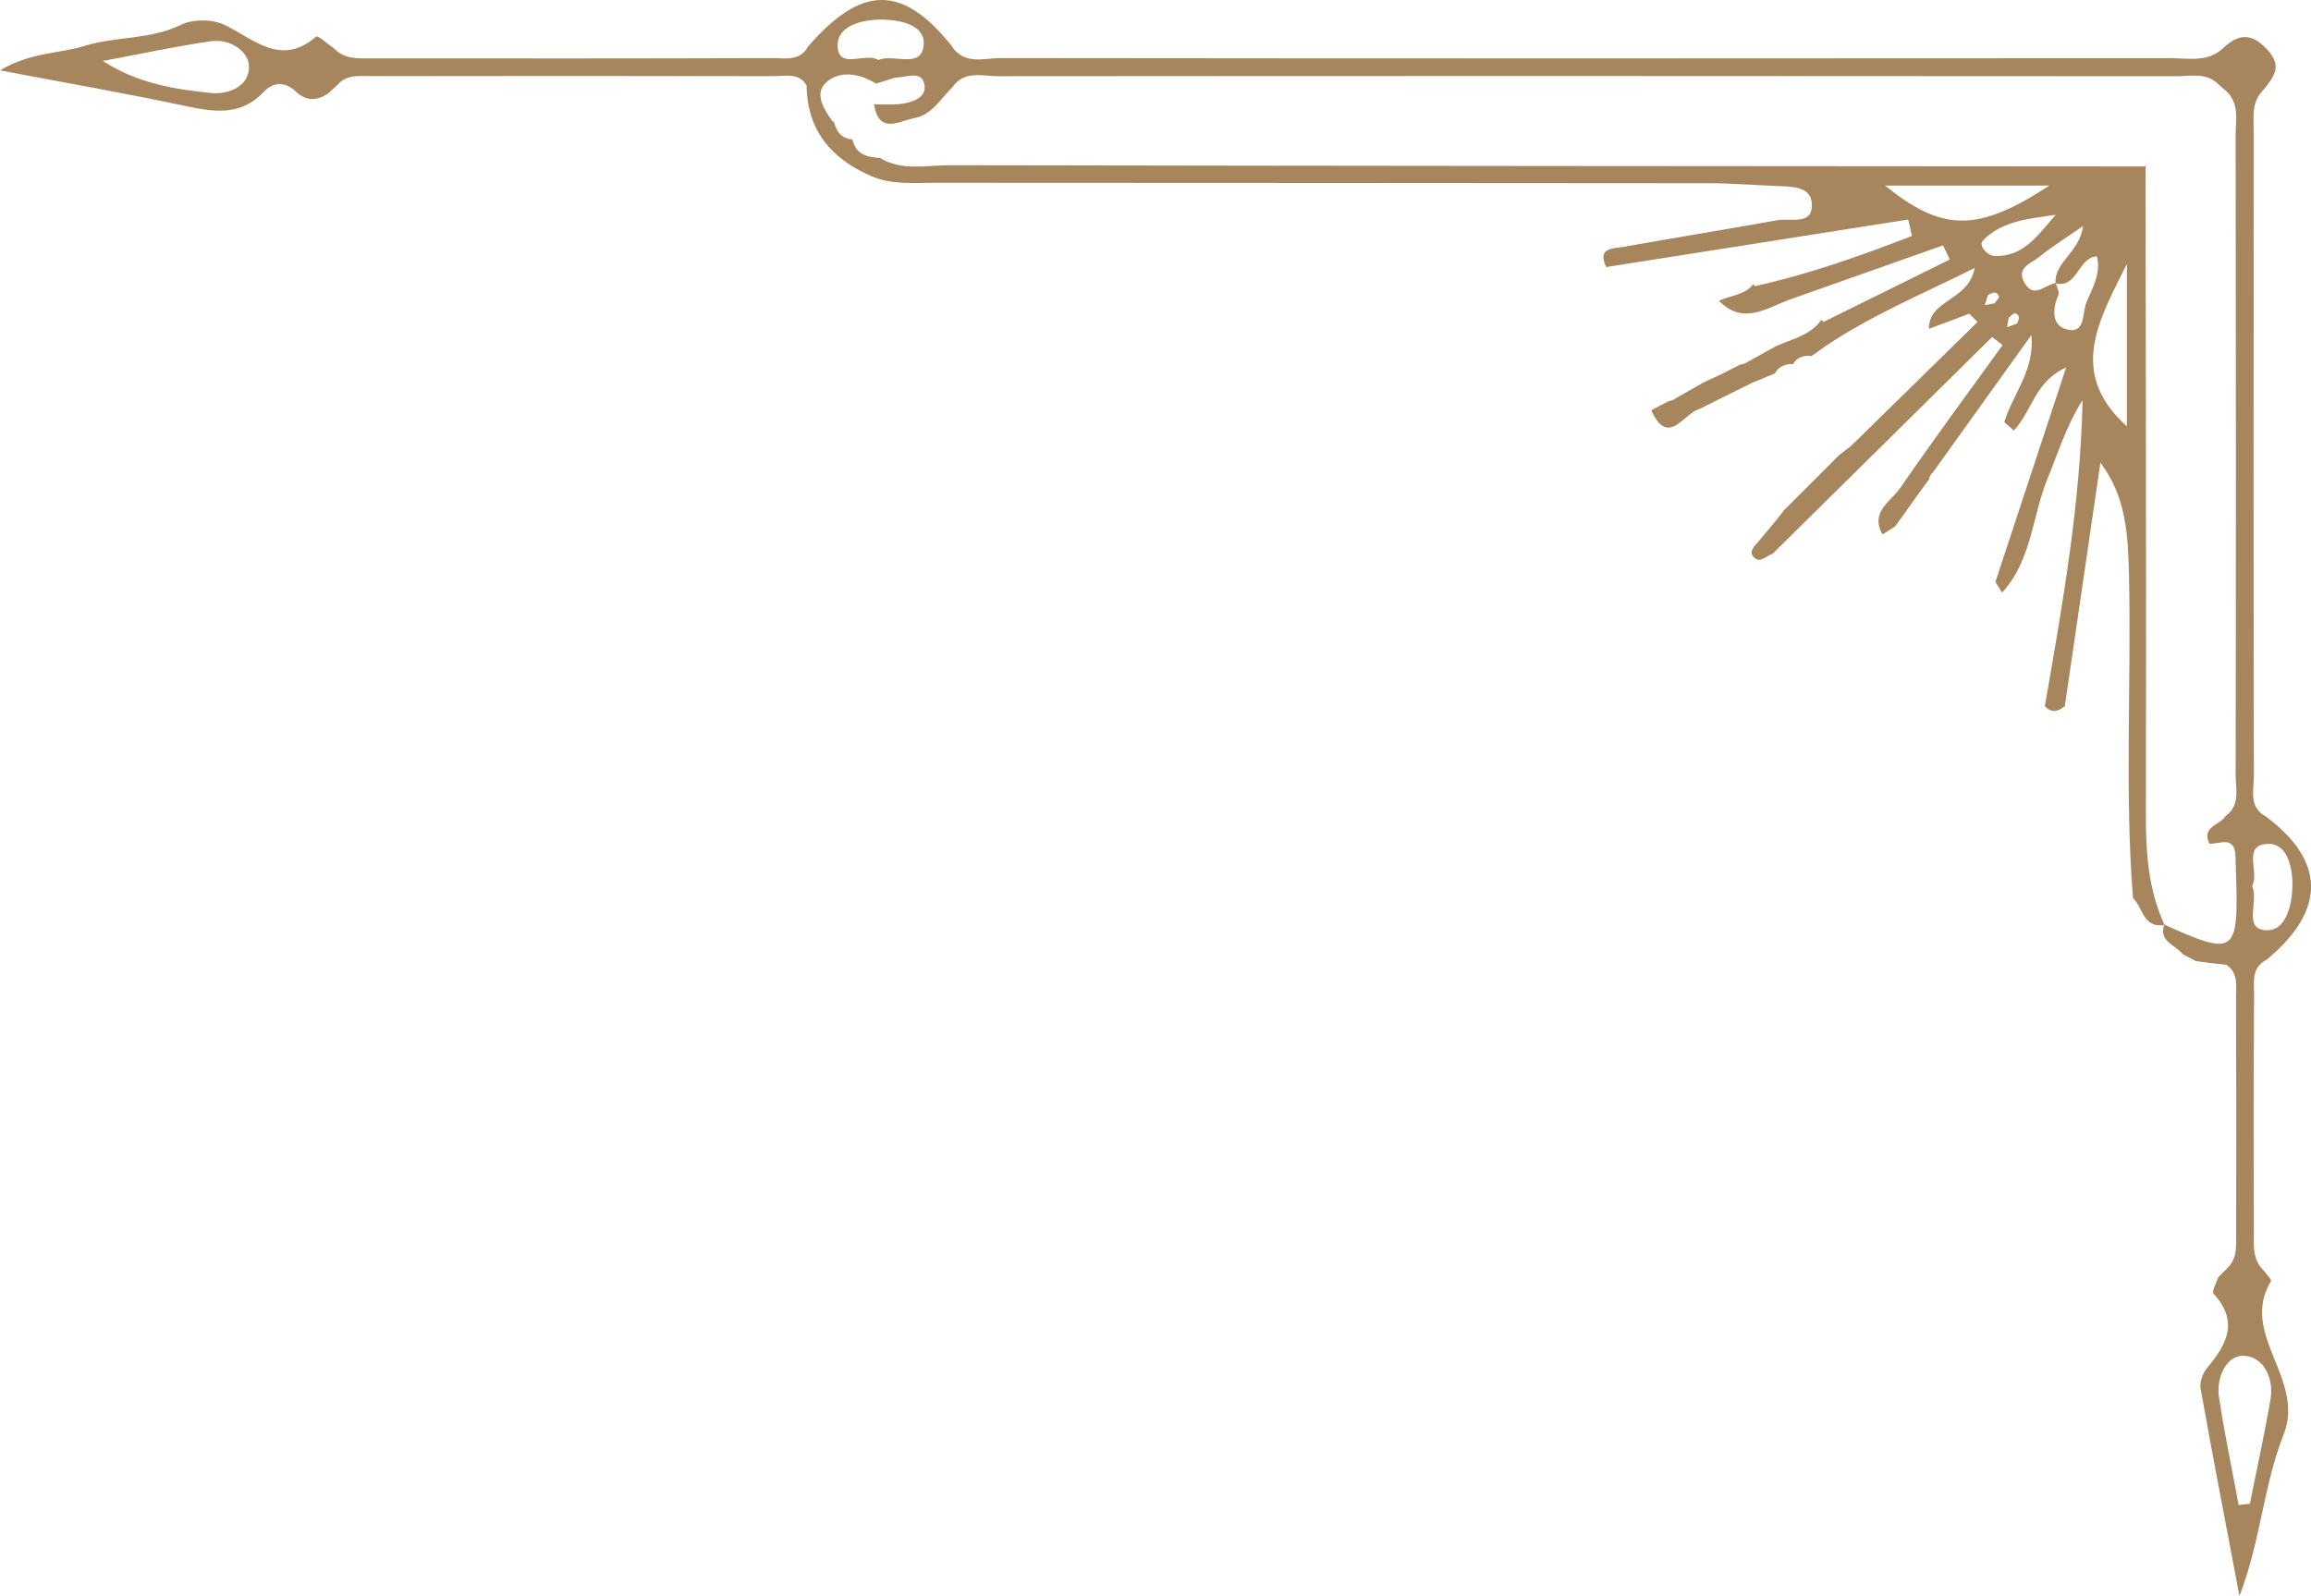
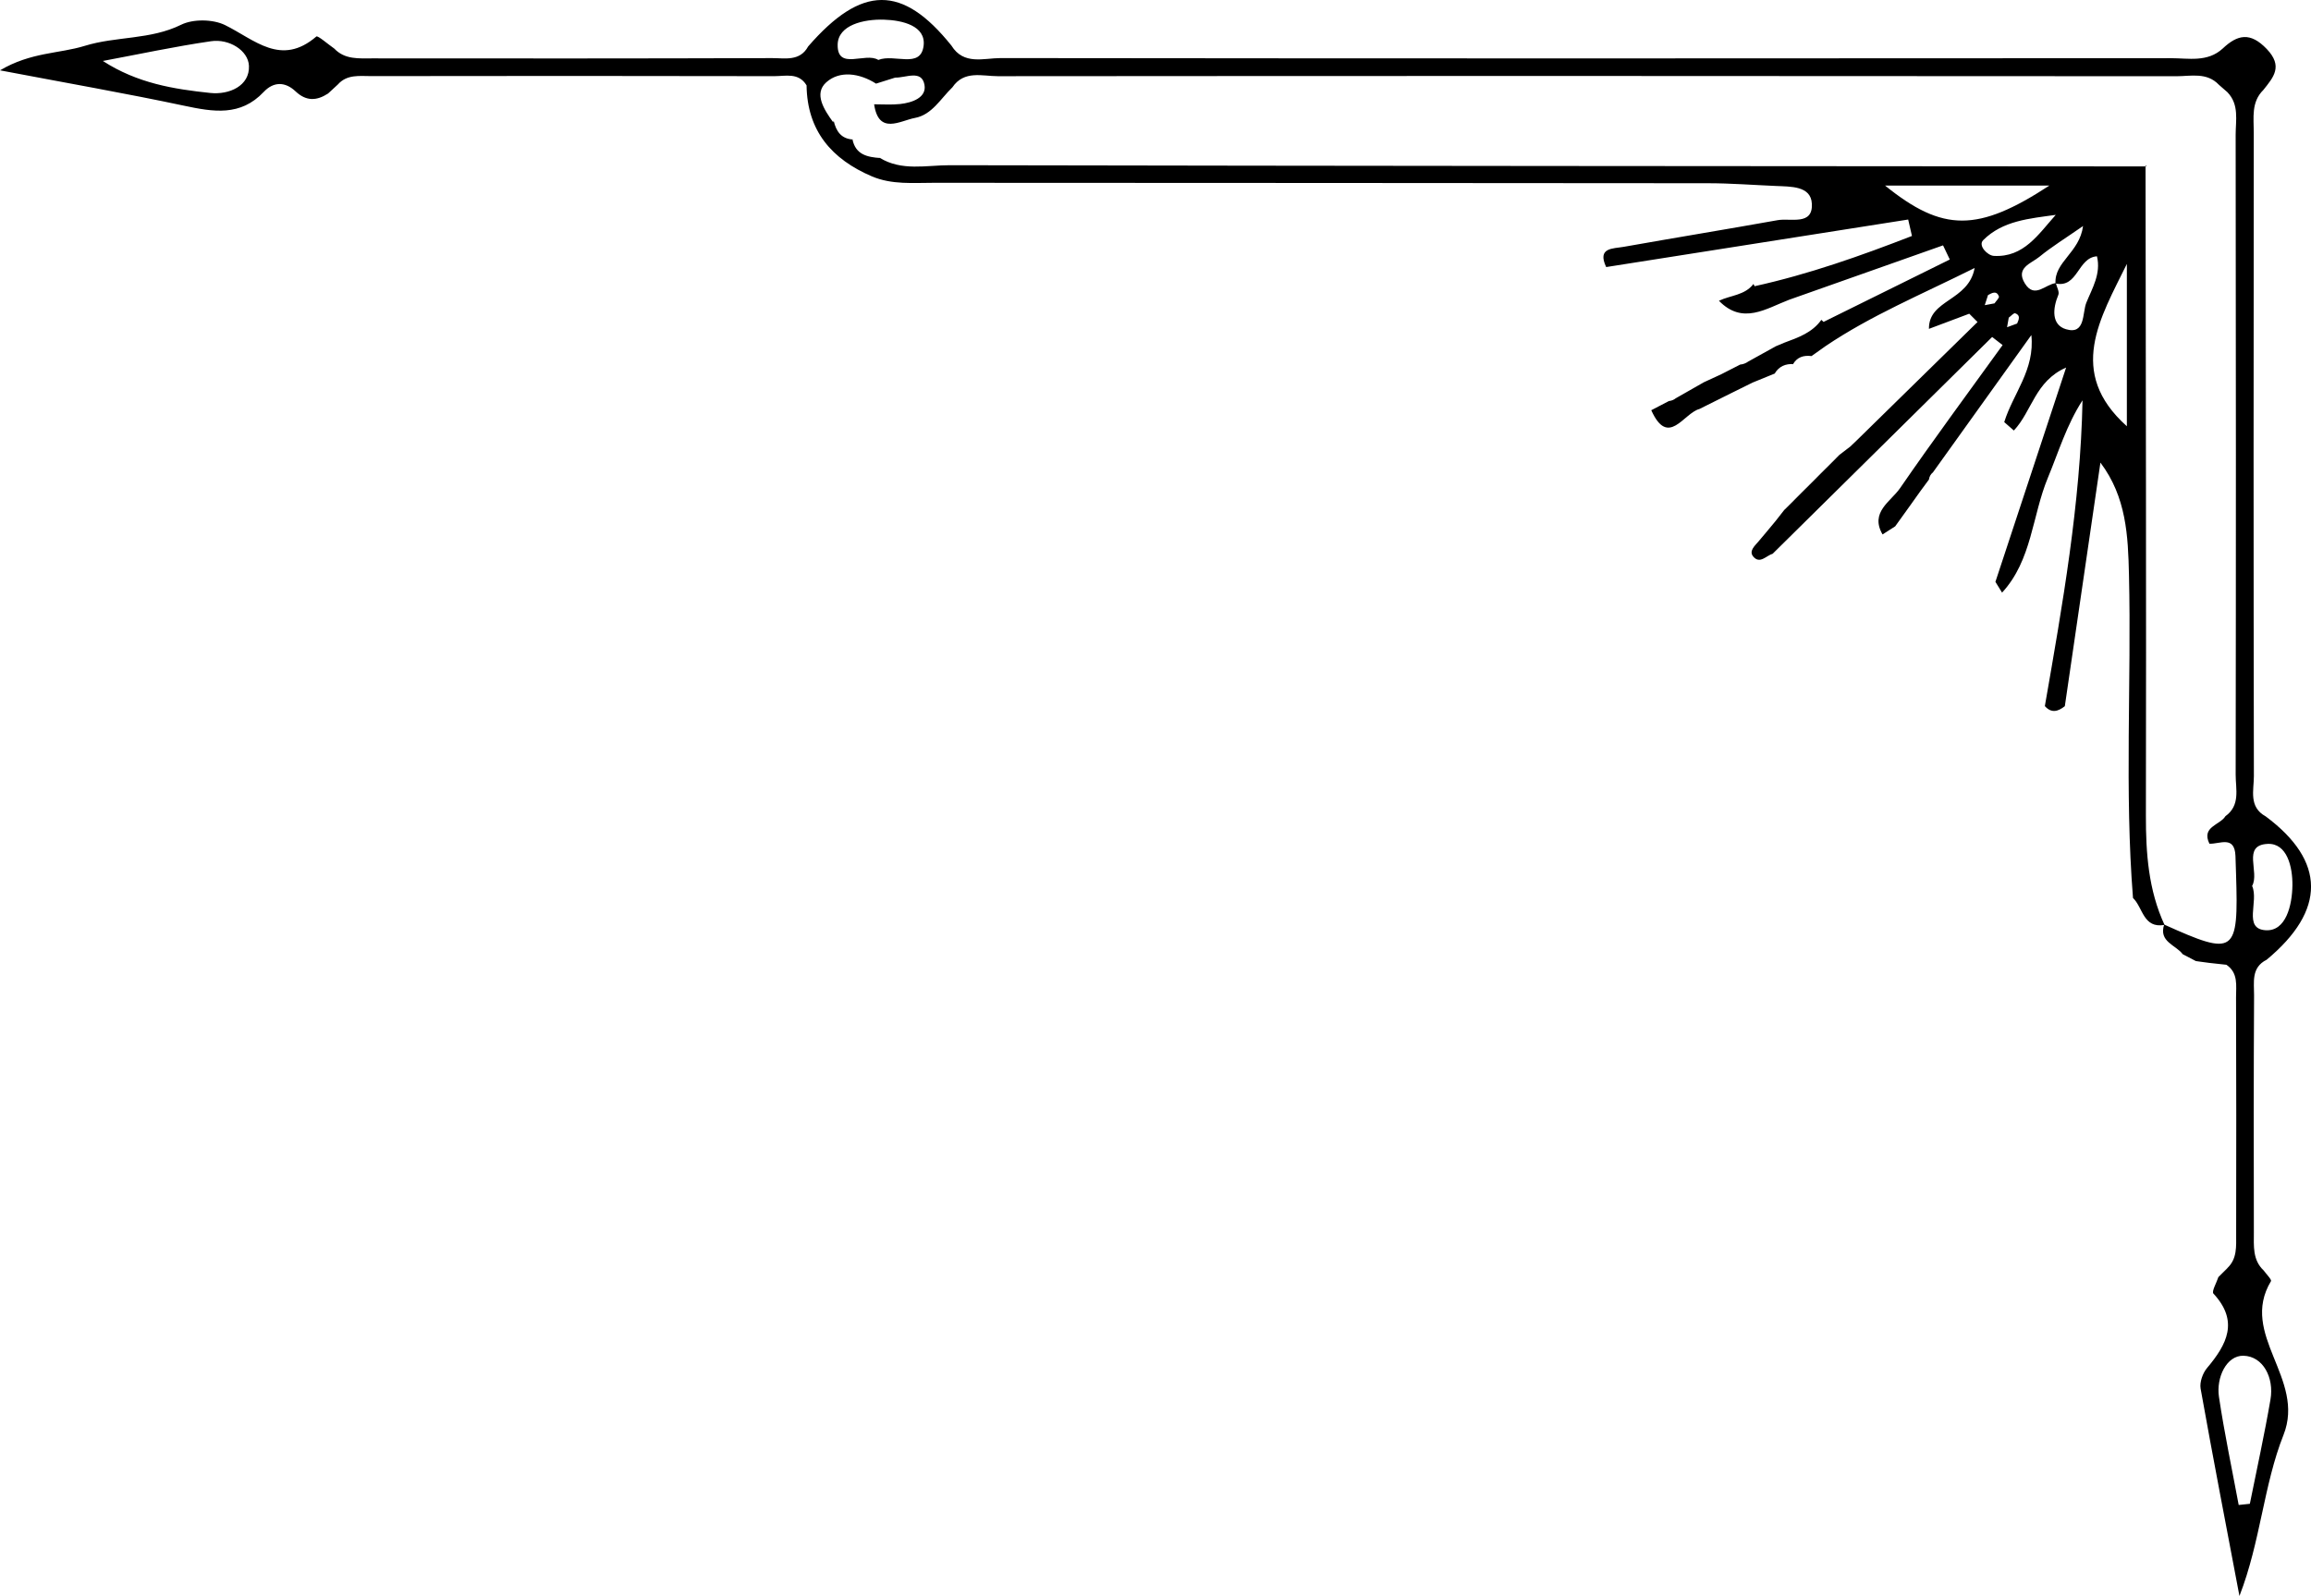
<svg xmlns="http://www.w3.org/2000/svg" id="b" data-name="Layer 2" width="212.775" height="146.984" viewBox="0 0 212.775 146.984">
  <defs>
    <style>
      .d {
-         fill: #a7865d;
+         fill: #000;
      }
    </style>
  </defs>
  <g id="c" data-name="Layer 1">
    <path class="d" d="m163.213,50.996c-.593.172-1.18.985-1.788.264-.426-.506.126-.979.477-1.389.534-.625,1.055-1.261,1.582-1.893.284-.364.569-.727.853-1.09,0,0-.046.069-.046.069.299-.297.598-.595.897-.892,0,0-.065.06-.065.061.298-.298.595-.597.892-.895,0,0-.062.062-.061.062.3-.298.6-.597.899-.895,0,0-.068.068-.067.069.298-.3.596-.6.893-.9,0,0-.06.06-.06.06.3-.298.599-.596.899-.894,0,0-.068.067-.067.068.298-.299.595-.598.892-.897,0,0-.066.049-.066.049.361-.277.722-.554,1.083-.831.217-.208.433-.415.65-.623,3.688-3.615,7.375-7.23,11.063-10.844-.254-.254-.509-.509-.763-.763-1.237.465-2.475.93-3.712,1.395-.032-2.733,3.643-2.526,4.209-5.607-4.92,2.454-9.546,4.372-13.729,7.197-.43.305-.86.611-1.29.916-.724-.09-1.329.088-1.713.761,0,0,.061-.023.061-.023-.742-.043-1.34.204-1.733.861,0,0,.076-.023.076-.023-.704.287-1.407.574-2.111.862-.675.334-1.35.667-2.025,1.001-.96.478-1.919.957-2.878,1.435-1.467.393-2.865,3.586-4.432.113.54-.281,1.082-.563,1.625-.846.235-.023.446-.107.631-.255.861-.491,1.721-.982,2.582-1.472.534-.246,1.068-.492,1.603-.739.583-.298,1.165-.596,1.748-.894.273-.025.52-.118.742-.279.846-.469,1.692-.937,2.537-1.406.262-.11.524-.22.787-.33,1.276-.473,2.566-.922,3.405-2.102,0,0,.203.189.203.189,3.874-1.915,7.748-3.831,11.623-5.746-.207-.434-.414-.868-.622-1.303-4.721,1.669-9.442,3.338-14.163,5.007-2.145.816-4.279,2.342-6.47.096,1.062-.51,2.379-.498,3.179-1.548,0,0,.098.207.101.207,4.996-1.102,9.769-2.795,14.491-4.628-.116-.504-.232-1.009-.348-1.513-9.269,1.459-18.537,2.918-27.806,4.377-.852-1.814.63-1.688,1.609-1.862,4.721-.837,9.454-1.611,14.174-2.455,1.201-.215,3.263.521,3.155-1.518-.088-1.658-1.958-1.568-3.332-1.634-2.067-.087-4.134-.248-6.201-.251-23.762-.026-47.523-.025-71.285-.04-1.924-.001-3.873.19-5.719-.589-3.698-1.581-5.966-4.188-6.021-8.385-.725-1.205-1.938-.845-2.974-.847-12.369-.027-24.739-.024-37.108-.005-1.07.002-2.23-.185-3.076.776l-.006.005c-.297.274-.595.548-.892.823-1.046.677-2.006.732-2.992-.199-.942-.888-2.008-.927-2.935.055-2.14,2.271-4.649,1.836-7.328,1.267-5.381-1.142-10.803-2.089-16.948-3.258,2.84-1.684,5.453-1.529,7.795-2.253,2.912-.9,6.041-.547,8.881-1.947,1.103-.544,2.929-.516,4.042.032,2.739,1.349,5.147,3.848,8.407,1.052.133-.114,1.082.721,1.652,1.114.975,1.027,2.266.899,3.489.9,12.275.012,24.55.016,36.826-.024,1.169-.004,2.551.322,3.313-1.075,4.934-5.678,8.676-5.702,13.189-.082,1.135,1.834,2.987,1.152,4.531,1.154,35.916.042,71.832.036,107.749.01,1.619-.001,3.363.4,4.765-.885,1.368-1.292,2.542-1.553,4.065.044,1.515,1.589.618,2.591-.322,3.772-1.132,1.116-.877,2.565-.878,3.915-.02,19.759-.027,39.518.01,59.277.002,1.284-.5,2.834,1.087,3.703,5.538,4.124,5.568,8.653.084,13.206-1.436.714-1.146,2.085-1.153,3.263-.041,7.29-.036,14.581-.02,21.872.003,1.219-.13,2.507.901,3.475.238.338.76.846.674.989-2.965,4.94,3.222,8.957,1.152,14.168-1.83,4.608-2.111,9.831-4.054,14.826-1.205-6.362-2.436-12.72-3.575-19.094-.106-.591.192-1.429.595-1.907,1.833-2.173,2.946-4.304.585-6.848-.182-.197.288-.998.455-1.519.269-.267.538-.534.807-.801,0,0,.028-.039.028-.039.905-.862.8-2.001.802-3.085.013-7.281.017-14.562-.01-21.843-.004-1.06.226-2.243-.89-2.997-.526-.058-1.052-.115-1.578-.173-.288-.039-.577-.077-.865-.116,0,0-.365-.051-.367-.052-.404-.211-.807-.421-1.21-.632-.643-.864-2.23-1.138-1.708-2.73,6.531,2.948,6.856,2.719,6.617-4.682-.018-.547-.031-1.094-.053-1.641-.077-1.913-1.441-1.082-2.397-1.122-.765-1.575.966-1.701,1.474-2.536,1.395-1.001.94-2.508.942-3.816.031-19.641.026-39.281-.001-58.922-.002-1.338.347-2.795-.763-3.941-.258-.225-.516-.45-.774-.675-1.118-1.184-2.589-.791-3.922-.792-36.168-.028-72.337-.035-108.505-.004-1.428.001-3.105-.571-4.187,1.025-1.077,1.036-1.885,2.53-3.44,2.817-1.362.251-3.348,1.609-3.766-1.254.799-.003,1.604.061,2.394-.025,1.108-.121,2.457-.589,2.242-1.771-.258-1.417-1.724-.635-2.7-.661-.586.185-1.173.369-1.759.554-1.516-.965-3.345-1.232-4.586-.118-1.169,1.049-.184,2.536.642,3.68l.042-.145c.221.952.68,1.662,1.767,1.728l-.039-.028c.284,1.433,1.384,1.655,2.578,1.735l-.092-.035c2.047,1.271,4.323.692,6.486.696,36.728.07,73.456.084,110.184.111l-.099-.095c.021,19.949.075,39.898.033,59.846-.007,3.499.231,6.889,1.715,10.103-1.969.344-1.982-1.599-2.903-2.481-.785-9.911-.138-19.84-.37-29.758-.084-3.573-.23-7.153-2.629-10.337-1.092,7.477-2.185,14.954-3.277,22.431-.615.486-1.229.684-1.839-.008,1.623-9.315,3.279-18.628,3.468-28.16-1.482,2.292-2.202,4.758-3.183,7.115-1.462,3.512-1.466,7.606-4.225,10.596-.204-.331-.407-.662-.612-.993,2.169-6.578,4.34-13.157,6.51-19.736-2.867,1.26-3.132,4.01-4.812,5.8-.295-.258-.59-.517-.886-.775.813-2.632,2.84-4.815,2.496-8.017-3.019,4.215-6.039,8.43-9.058,12.644-.212.171-.335.392-.369.662-.263.356-.525.712-.788,1.068-.294.412-.587.825-.881,1.237-.48.668-.96,1.336-1.44,2.005-.388.249-.776.497-1.164.746-1.188-2.054.763-3.028,1.608-4.256,3.064-4.453,6.285-8.797,9.446-13.183-.321-.248-.643-.497-.964-.745-6.734,6.652-13.467,13.305-20.201,19.957Zm19.824-23.822c-.1.31-.199.621-.299.931.3-.056.599-.112.899-.167.144-.22.459-.507.403-.647-.221-.559-.636-.311-1.003-.116Zm1.91,2.081c-.052.294-.104.587-.156.881.309-.114.618-.227.925-.34.16-.361.337-.765-.176-.944-.134-.047-.392.259-.593.403Zm4.304-3.146c-.124-1.999,2.215-2.832,2.536-5.292-1.641,1.142-2.897,1.911-4.023,2.836-.736.605-2.231,1.009-1.327,2.459.894,1.434,1.891.052,2.844-.037.087.364.348.801.231,1.08-.532,1.275-.641,2.767.709,3.166,1.807.534,1.488-1.505,1.869-2.444.536-1.322,1.368-2.667.979-4.273-1.802.126-1.738,2.944-3.818,2.504ZM9.469,5.614c3.185,2.061,6.533,2.592,9.886,2.947,1.748.185,3.65-.652,3.566-2.501-.065-1.412-1.817-2.507-3.489-2.264-3.338.484-6.643,1.199-9.962,1.818Zm196.648,132.988c.343-.036.685-.073,1.028-.109.642-3.203,1.35-6.394,1.9-9.612.343-2.005-.682-3.978-2.487-4.023-1.559-.039-2.523,2.003-2.258,3.78.497,3.337,1.2,6.644,1.817,9.964Zm-32.555-121.51c5.333,4.315,8.57,4.28,15.123,0h-15.123Zm22.259,7.214c-2.439,4.979-5.572,9.964,0,14.949v-14.949Zm11.533,57.285c.64,1.411-.863,3.946,1.243,4.08,1.874.119,2.445-2.299,2.467-4.14.021-1.702-.497-3.895-2.281-3.812-2.394.111-.709,2.597-1.429,3.872ZM80.867,5.52c1.475-.59,3.897.845,4.169-1.297.236-1.856-1.973-2.361-3.651-2.412-1.844-.057-4.233.482-4.261,2.306-.037,2.415,2.552.653,3.743,1.403Zm108.407,14.268c-2.408.341-4.885.527-6.681,2.33-.498.5.401,1.415.978,1.448,2.758.16,4.105-1.992,5.703-3.778Z" />
  </g>
</svg>
